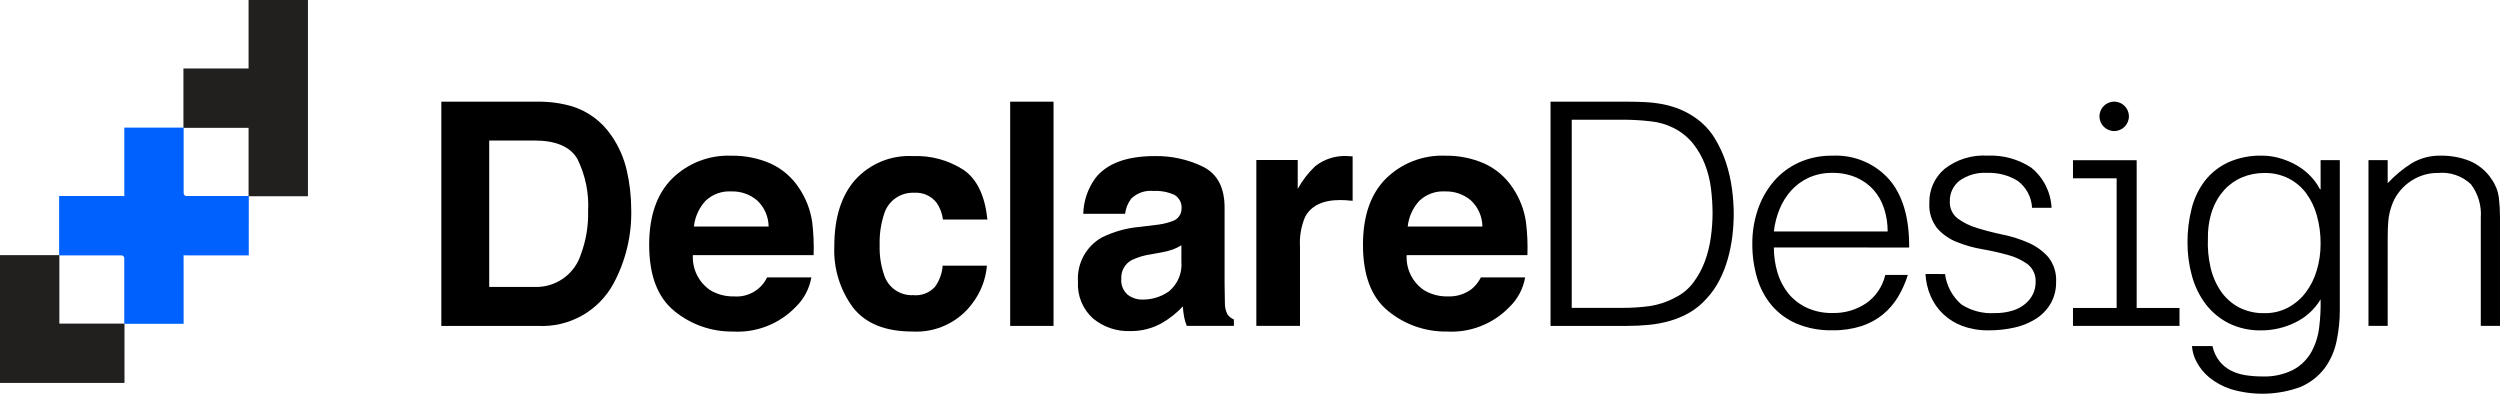
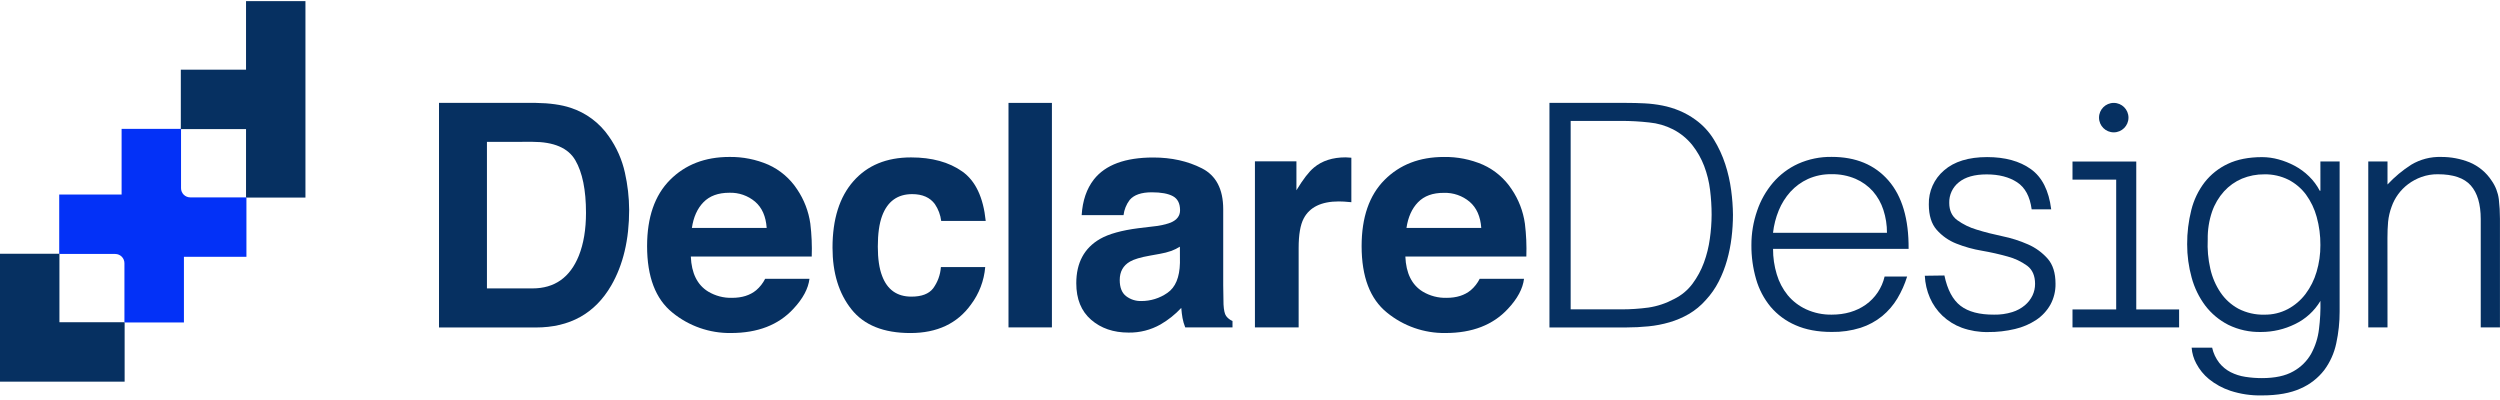
- <svg xmlns="http://www.w3.org/2000/svg" width="286.356" height="45.099" viewBox="0 0 286.356 45.099">
-   <g id="Group_568" data-name="Group 568" transform="translate(-109.256 -209.238)">
-     <g id="Group_565" data-name="Group 565" transform="translate(109.256 209.238)">
-       <path id="Path_699" data-name="Path 699" d="M160.493,209.238v7.843h-7.461v6.8h7.461v7.836h6.8V209.238Z" transform="translate(-132.021 -209.238)" fill="#221f1f" />
-       <g id="Group_562" data-name="Group 562" transform="translate(14.236 14.617)">
-         <path id="Path_700" data-name="Path 700" d="M153.176,254.327h-7.139a7.128,7.128,0,0,1-7.12-7.12v-7.514h6.8v7.514a.323.323,0,0,0,.322.322h7.139Z" transform="translate(-138.917 -239.693)" fill="#0061ff" />
-       </g>
-       <g id="Group_563" data-name="Group 563" transform="translate(0 29.227)">
-         <path id="Path_701" data-name="Path 701" d="M123.516,284.769h-14.26V270.134h6.8v7.836h7.461Z" transform="translate(-109.256 -270.134)" fill="#221f1f" />
-       </g>
-       <g id="Group_564" data-name="Group 564" transform="translate(6.774 22.453)">
-         <path id="Path_702" data-name="Path 702" d="M137.63,270.654h-6.8V263.14a.322.322,0,0,0-.322-.322h-7.139v-6.8h7.139a7.128,7.128,0,0,1,7.12,7.12Z" transform="translate(-123.371 -256.02)" fill="#0061ff" />
-       </g>
-     </g>
-     <g id="Group_567" data-name="Group 567" transform="translate(159.806 220.88)">
-       <path id="Path_703" data-name="Path 703" d="M229.633,234.054a8.5,8.5,0,0,1,4.378,3.259,11.447,11.447,0,0,1,1.831,4.148,19.908,19.908,0,0,1,.489,4.252,17.068,17.068,0,0,1-2.059,8.679,9.286,9.286,0,0,1-8.615,4.792H214.581V233.5h11.075A13.526,13.526,0,0,1,229.633,234.054Zm-9.566,3.9v16.765h5.2a5.353,5.353,0,0,0,5.306-3.747,13.189,13.189,0,0,0,.821-4.9,12.045,12.045,0,0,0-1.231-6.021q-1.231-2.1-4.9-2.1Z" transform="translate(-214.581 -233.496)" />
-       <path id="Path_704" data-name="Path 704" d="M278.066,247.276a7.731,7.731,0,0,1,3.282,2.811,9.341,9.341,0,0,1,1.514,3.927,24.386,24.386,0,0,1,.163,3.77H269.191a4.56,4.56,0,0,0,1.987,4.009,5.048,5.048,0,0,0,2.738.714,3.859,3.859,0,0,0,3.78-2.178h5.071a6.2,6.2,0,0,1-1.842,3.433,9.232,9.232,0,0,1-7.146,2.771,10.355,10.355,0,0,1-6.691-2.338q-2.9-2.337-2.9-7.6,0-4.936,2.617-7.57a9.157,9.157,0,0,1,6.792-2.634A10.817,10.817,0,0,1,278.066,247.276Zm-7.43,4.291a5.162,5.162,0,0,0-1.323,2.94h8.557a4.15,4.15,0,0,0-1.323-3,4.354,4.354,0,0,0-2.945-1.024A3.937,3.937,0,0,0,270.636,251.567Z" transform="translate(-240.38 -240.199)" />
-       <path id="Path_705" data-name="Path 705" d="M320.813,253.762a4.4,4.4,0,0,0-.717-1.917,3.005,3.005,0,0,0-2.6-1.151,3.427,3.427,0,0,0-3.441,2.492,10.339,10.339,0,0,0-.49,3.511,9.5,9.5,0,0,0,.49,3.355,3.32,3.32,0,0,0,3.353,2.37,2.961,2.961,0,0,0,2.481-.941,4.671,4.671,0,0,0,.891-2.44h5.071a8.3,8.3,0,0,1-1.64,4.287,7.974,7.974,0,0,1-6.925,3.259q-4.589,0-6.752-2.719a10.98,10.98,0,0,1-2.164-7.05q0-4.888,2.391-7.606a8.32,8.32,0,0,1,6.594-2.719,9.932,9.932,0,0,1,5.852,1.6q2.278,1.6,2.7,5.664Z" transform="translate(-263.356 -240.256)" />
-       <path id="Path_706" data-name="Path 706" d="M355.309,259.184h-4.966V233.5h4.966Z" transform="translate(-285.184 -233.496)" />
-       <path id="Path_707" data-name="Path 707" d="M375.324,254.389a7.851,7.851,0,0,0,1.984-.435,1.5,1.5,0,0,0,1.071-1.411,1.668,1.668,0,0,0-.822-1.612,5.2,5.2,0,0,0-2.412-.444,3.168,3.168,0,0,0-2.526.872,3.592,3.592,0,0,0-.706,1.742H367.12a7.272,7.272,0,0,1,1.4-4.1q1.978-2.509,6.791-2.509a12.112,12.112,0,0,1,5.565,1.237q2.433,1.238,2.433,4.67v8.713q0,.906.035,2.2a2.756,2.756,0,0,0,.3,1.324,1.768,1.768,0,0,0,.732.575v.732h-5.4a5.475,5.475,0,0,1-.313-1.081q-.088-.505-.14-1.15a10.242,10.242,0,0,1-2.384,1.9,7.2,7.2,0,0,1-3.646.924,6.293,6.293,0,0,1-4.286-1.472,5.237,5.237,0,0,1-1.691-4.174,5.409,5.409,0,0,1,2.721-5.071,12.146,12.146,0,0,1,4.389-1.22Zm3.037,2.318a5.57,5.57,0,0,1-.963.479,8.2,8.2,0,0,1-1.334.34l-1.13.209a7.452,7.452,0,0,0-2.283.68,2.269,2.269,0,0,0-1.174,2.109,2.2,2.2,0,0,0,.717,1.838,2.727,2.727,0,0,0,1.743.567,5.19,5.19,0,0,0,3-.941,3.987,3.987,0,0,0,1.424-3.433Z" transform="translate(-293.592 -240.256)" />
-       <path id="Path_708" data-name="Path 708" d="M419.692,246.5c.064.006.206.015.427.026v5.089c-.314-.036-.592-.059-.837-.07s-.441-.017-.592-.017q-3,0-4.026,1.952a7.6,7.6,0,0,0-.575,3.381v9.08h-5v-19h4.74v3.311a10.533,10.533,0,0,1,2-2.6,5.459,5.459,0,0,1,3.625-1.167Q419.6,246.495,419.692,246.5Z" transform="translate(-315.735 -240.256)" />
-       <path id="Path_709" data-name="Path 709" d="M448.416,247.276a7.735,7.735,0,0,1,3.283,2.811,9.334,9.334,0,0,1,1.513,3.927,24.31,24.31,0,0,1,.164,3.77H439.541a4.558,4.558,0,0,0,1.986,4.009,5.049,5.049,0,0,0,2.739.714,4.2,4.2,0,0,0,2.758-.872,4.15,4.15,0,0,0,1.022-1.306h5.07a6.2,6.2,0,0,1-1.84,3.433,9.233,9.233,0,0,1-7.146,2.771,10.353,10.353,0,0,1-6.691-2.338q-2.9-2.337-2.9-7.6,0-4.936,2.617-7.57a9.16,9.16,0,0,1,6.793-2.634A10.818,10.818,0,0,1,448.416,247.276Zm-7.431,4.291a5.158,5.158,0,0,0-1.322,2.94h8.556a4.145,4.145,0,0,0-1.322-3,4.356,4.356,0,0,0-2.946-1.024A3.941,3.941,0,0,0,440.985,251.567Z" transform="translate(-328.971 -240.199)" />
-       <path id="Path_710" data-name="Path 710" d="M479.3,259.188V233.5h8.778q1.07,0,2.105.053a14.484,14.484,0,0,1,2.034.25,10.212,10.212,0,0,1,1.945.589A9.158,9.158,0,0,1,496,235.423a7.806,7.806,0,0,1,2.106,2.266,13.2,13.2,0,0,1,1.3,2.819,16.571,16.571,0,0,1,.678,3,22.081,22.081,0,0,1,.2,2.8,21.566,21.566,0,0,1-.16,2.6,17.2,17.2,0,0,1-.517,2.587,13.319,13.319,0,0,1-.946,2.426,9.314,9.314,0,0,1-1.481,2.123,7.889,7.889,0,0,1-1.945,1.605,10.046,10.046,0,0,1-2.212.946,13.23,13.23,0,0,1-2.409.464q-1.25.125-2.534.125Zm2.427-2.07h5.816a22.934,22.934,0,0,0,3.087-.2,8.929,8.929,0,0,0,2.944-.981,5.813,5.813,0,0,0,2.106-1.748,9.632,9.632,0,0,0,1.3-2.408,12.934,12.934,0,0,0,.678-2.73,20.285,20.285,0,0,0,.2-2.747,23.127,23.127,0,0,0-.179-2.837,11.645,11.645,0,0,0-.678-2.747,9.138,9.138,0,0,0-1.356-2.391,6.8,6.8,0,0,0-2.213-1.8,7.559,7.559,0,0,0-2.712-.785,28.2,28.2,0,0,0-3.176-.179h-5.816Z" transform="translate(-352.247 -233.496)" />
-       <path id="Path_711" data-name="Path 711" d="M529.93,256.9a9.837,9.837,0,0,0,.424,2.914,6.908,6.908,0,0,0,1.253,2.382,6.018,6.018,0,0,0,2.1,1.613,6.751,6.751,0,0,0,2.93.6,6.6,6.6,0,0,0,3.894-1.136,5.456,5.456,0,0,0,2.159-3.226h2.584a11.578,11.578,0,0,1-1.118,2.511,7.845,7.845,0,0,1-1.735,2.016,7.6,7.6,0,0,1-2.467,1.338,10.488,10.488,0,0,1-3.316.477,10.106,10.106,0,0,1-4.125-.77,7.734,7.734,0,0,1-2.853-2.107A8.72,8.72,0,0,1,528,260.368a13.6,13.6,0,0,1-.539-3.9,11.875,11.875,0,0,1,.636-3.922,9.839,9.839,0,0,1,1.812-3.207,8.369,8.369,0,0,1,2.872-2.162,9.051,9.051,0,0,1,3.855-.788,8.15,8.15,0,0,1,6.477,2.694q2.351,2.694,2.313,7.826Zm13.032-1.832a8.312,8.312,0,0,0-.405-2.621,6.043,6.043,0,0,0-1.195-2.126,5.68,5.68,0,0,0-1.986-1.43,6.688,6.688,0,0,0-2.738-.531,6.356,6.356,0,0,0-2.718.55,6.231,6.231,0,0,0-2.005,1.466,7.314,7.314,0,0,0-1.33,2.126,9.462,9.462,0,0,0-.656,2.566Z" transform="translate(-377.296 -240.199)" />
-       <path id="Path_712" data-name="Path 712" d="M571.03,259.947a5.579,5.579,0,0,0,1.851,3.464,6.268,6.268,0,0,0,3.83,1.008,6.622,6.622,0,0,0,2.089-.293,4.192,4.192,0,0,0,1.448-.788,3.4,3.4,0,0,0,.862-1.118,3.063,3.063,0,0,0,.293-1.32,2.429,2.429,0,0,0-.9-2.071,6.789,6.789,0,0,0-2.254-1.063,29.025,29.025,0,0,0-2.932-.66,14.356,14.356,0,0,1-2.932-.825,5.864,5.864,0,0,1-2.254-1.576,4.253,4.253,0,0,1-.9-2.9,4.949,4.949,0,0,1,1.741-3.9,7.259,7.259,0,0,1,4.93-1.521,8.414,8.414,0,0,1,5,1.375,6.288,6.288,0,0,1,2.328,4.6H581a4.113,4.113,0,0,0-1.668-3.1,6.213,6.213,0,0,0-3.464-.9,4.935,4.935,0,0,0-3.189.9,2.9,2.9,0,0,0-1.1,2.364,2.307,2.307,0,0,0,.9,1.961,7.3,7.3,0,0,0,2.254,1.1q1.356.422,2.932.751a14.473,14.473,0,0,1,2.932.935A6.433,6.433,0,0,1,582.851,258a4.2,4.2,0,0,1,.9,2.859,4.821,4.821,0,0,1-.587,2.4,5.1,5.1,0,0,1-1.613,1.741,7.512,7.512,0,0,1-2.438,1.045,12.943,12.943,0,0,1-3.1.348,8.37,8.37,0,0,1-2.988-.495,6.474,6.474,0,0,1-2.217-1.375,6.333,6.333,0,0,1-1.43-2.052,7.218,7.218,0,0,1-.586-2.529Z" transform="translate(-398.79 -240.199)" />
-       <g id="Group_566" data-name="Group 566" transform="translate(186.895 6.71)">
-         <path id="Path_713" data-name="Path 713" d="M611.281,264.4V247.477h-7.294v2.071h5V264.4h-5v2.053h12.2V264.4Z" transform="translate(-603.987 -247.477)" />
-       </g>
-       <path id="Path_714" data-name="Path 714" d="M646.559,246.9h2.2v17.154a16.873,16.873,0,0,1-.385,3.647A7.867,7.867,0,0,1,647,270.76a6.893,6.893,0,0,1-2.713,2.108,12.665,12.665,0,0,1-8.027.256,7.781,7.781,0,0,1-2.456-1.338,5.777,5.777,0,0,1-1.448-1.778,4.454,4.454,0,0,1-.531-1.814h2.346a4.344,4.344,0,0,0,.806,1.741,4.034,4.034,0,0,0,1.3,1.063,5.561,5.561,0,0,0,1.667.531,12.088,12.088,0,0,0,1.906.147,7.258,7.258,0,0,0,3.592-.77,5.262,5.262,0,0,0,2.053-2.016,7.751,7.751,0,0,0,.9-2.822,21.72,21.72,0,0,0,.165-3.226,6.813,6.813,0,0,1-2.914,2.657,8.757,8.757,0,0,1-3.867.9,8.076,8.076,0,0,1-3.757-.825,7.719,7.719,0,0,1-2.639-2.2,9.458,9.458,0,0,1-1.557-3.207,14.05,14.05,0,0,1-.513-3.812,15.535,15.535,0,0,1,.477-3.922,8.583,8.583,0,0,1,1.521-3.171,7.3,7.3,0,0,1,2.657-2.107,9.05,9.05,0,0,1,3.922-.77,7.186,7.186,0,0,1,1.869.257,8.868,8.868,0,0,1,1.851.733,7.16,7.16,0,0,1,1.65,1.209,6.472,6.472,0,0,1,1.228,1.65h.073Zm0,9.567a11.705,11.705,0,0,0-.422-3.207,7.82,7.82,0,0,0-1.228-2.566,5.786,5.786,0,0,0-2.016-1.7,5.917,5.917,0,0,0-2.749-.623,6.533,6.533,0,0,0-2.566.495,5.874,5.874,0,0,0-2.053,1.448,6.771,6.771,0,0,0-1.375,2.328,9.345,9.345,0,0,0-.495,3.171,12.377,12.377,0,0,0,.293,3.354,8,8,0,0,0,1.173,2.731,5.84,5.84,0,0,0,2.053,1.851,6.116,6.116,0,0,0,2.969.678,5.592,5.592,0,0,0,2.694-.641,6.214,6.214,0,0,0,2.016-1.723,7.911,7.911,0,0,0,1.265-2.529A10.472,10.472,0,0,0,646.559,256.465Z" transform="translate(-431.302 -240.199)" />
-       <path id="Path_715" data-name="Path 715" d="M676.708,265.885h-2.2V246.9h2.2v2.639a13.95,13.95,0,0,1,2.73-2.272,6.283,6.283,0,0,1,3.391-.88,8.661,8.661,0,0,1,3.262.6,5.572,5.572,0,0,1,2.529,2.107,4.741,4.741,0,0,1,.824,2.108,19.259,19.259,0,0,1,.128,2.254v12.425h-2.2V253.5a5.659,5.659,0,0,0-1.136-3.849,4.825,4.825,0,0,0-3.775-1.283,5.367,5.367,0,0,0-1.87.311,5.9,5.9,0,0,0-1.521.825,5.53,5.53,0,0,0-1.154,1.173,5.426,5.426,0,0,0-.733,1.393,6.972,6.972,0,0,0-.4,1.759q-.074.844-.073,1.833Z" transform="translate(-453.767 -240.199)" />
-       <circle id="Ellipse_14" data-name="Ellipse 14" cx="1.685" cy="1.685" r="1.685" transform="translate(189.929 0)" />
+ <svg xmlns="http://www.w3.org/2000/svg" width="350px" height="56px" viewBox="0 0 350 56" version="1.1">
+   <g id="Page-1" stroke="none" stroke-width="1" fill="none" fill-rule="evenodd">
+     <g id="brand">
+       <polygon id="Path" fill="#063061" points="34.445 0.158 34.445 9.755 25.315 9.755 25.315 18.073 34.445 18.073 34.445 27.66 42.763 27.66 42.763 9.755 42.763 0.158" />
+       <polygon id="Path" fill="#063061" points="17.448 53.432 0 53.432 0 35.525 8.32 35.525 8.32 45.112 17.448 45.112" />
+       <path d="M26.633,27.633 C26.291,27.633 25.963,27.497 25.721,27.255 C25.48,27.013 25.344,26.684 25.345,26.343 L25.345,18.043 L17.025,18.043 L17.025,27.235 L8.29,27.235 L8.29,35.555 L16.13,35.555 C16.841,35.555 17.419,36.131 17.42,36.843 L17.42,45.142 L25.75,45.142 L25.75,35.95 L34.5,35.95 L34.5,27.633 L26.633,27.633 Z" id="Path" fill="#0331F7" />
+       <path d="M79.877,15.088 C82.055,15.795 83.938,17.201 85.235,19.087 C86.316,20.612 87.081,22.338 87.485,24.163 C87.87,25.87 88.071,27.614 88.082,29.365 C88.082,33.545 87.243,37.085 85.562,39.985 C83.287,43.895 79.773,45.849 75.02,45.847 L61.46,45.848 L61.46,14.405 L75.013,14.405 C76.963,14.433 78.584,14.661 79.877,15.088 Z M68.172,19.863 L68.172,40.377 L74.54,40.377 C77.642,40.377 79.808,38.849 81.04,35.792 C81.707,34.116 82.04,32.116 82.04,29.793 C82.04,26.594 81.54,24.138 80.54,22.425 C79.54,20.712 77.54,19.855 74.54,19.855 L68.172,19.863 Z" id="Shape" fill="#063061" fill-rule="nonzero" />
+       <path d="M107.575,23.062 C109.214,23.803 110.607,24.996 111.593,26.5 C112.567,27.94 113.201,29.583 113.445,31.305 C113.63,32.835 113.696,34.377 113.642,35.917 L96.715,35.917 C96.81,38.251 97.62,39.886 99.145,40.822 C100.156,41.427 101.318,41.731 102.495,41.697 C103.88,41.697 105.005,41.342 105.87,40.63 C106.389,40.186 106.814,39.643 107.12,39.032 L113.325,39.032 C113.158,40.411 112.408,41.811 111.075,43.233 C108.995,45.492 106.078,46.623 102.325,46.623 C99.345,46.662 96.447,45.649 94.14,43.763 C91.775,41.856 90.593,38.754 90.593,34.458 C90.593,30.429 91.66,27.342 93.795,25.195 C95.93,23.048 98.701,21.974 102.108,21.973 C103.987,21.944 105.85,22.316 107.575,23.062 Z M98.483,28.312 C97.624,29.198 97.085,30.397 96.865,31.91 L107.335,31.91 C107.225,30.295 106.685,29.07 105.715,28.235 C104.71,27.388 103.427,26.942 102.112,26.985 C100.551,26.985 99.341,27.428 98.483,28.315 L98.483,28.312 Z" id="Shape" fill="#063061" fill-rule="nonzero" />
+       <path d="M131.768,30.93 C131.664,30.09 131.363,29.287 130.89,28.585 C130.208,27.648 129.148,27.179 127.707,27.177 C125.654,27.177 124.25,28.194 123.495,30.227 C123.095,31.306 122.895,32.737 122.895,34.523 C122.895,36.226 123.095,37.594 123.495,38.627 C124.22,40.562 125.588,41.529 127.597,41.528 C129.026,41.528 130.038,41.144 130.635,40.377 C131.273,39.505 131.651,38.47 131.725,37.392 L137.93,37.392 C137.771,39.296 137.077,41.116 135.93,42.642 C134.02,45.297 131.193,46.625 127.45,46.625 C123.707,46.625 120.957,45.517 119.2,43.3 C117.435,41.08 116.552,38.204 116.552,34.672 C116.552,30.686 117.528,27.583 119.48,25.365 C121.432,23.147 124.121,22.038 127.547,22.038 C130.464,22.038 132.851,22.692 134.708,24 C136.564,25.308 137.662,27.618 138,30.93 L131.768,30.93 Z" id="Path" fill="#063061" />
+       <polygon id="Path" fill="#063061" points="147.268 45.835 141.19 45.835 141.19 14.405 147.268 14.405" />
+       <path d="M161.47,31.698 C162.299,31.625 163.115,31.446 163.898,31.165 C164.771,30.795 165.208,30.219 165.208,29.438 C165.208,28.484 164.874,27.827 164.208,27.465 C163.541,27.103 162.555,26.922 161.25,26.922 C159.795,26.922 158.764,27.277 158.157,27.988 C157.686,28.609 157.388,29.345 157.295,30.12 L151.433,30.12 C151.559,28.088 152.13,26.422 153.145,25.12 C154.76,23.075 157.53,22.052 161.455,22.05 C164.01,22.05 166.28,22.555 168.265,23.565 C170.25,24.575 171.245,26.476 171.25,29.267 L171.25,39.93 C171.25,40.667 171.265,41.565 171.292,42.615 C171.334,43.412 171.455,43.953 171.655,44.237 C171.885,44.547 172.194,44.79 172.55,44.94 L172.55,45.835 L165.933,45.835 C165.76,45.409 165.631,44.967 165.55,44.515 C165.477,44.102 165.419,43.633 165.377,43.108 C164.527,44.023 163.543,44.806 162.46,45.43 C161.1,46.197 159.561,46.587 158,46.562 C155.882,46.562 154.132,45.962 152.75,44.76 C151.368,43.558 150.678,41.856 150.68,39.653 C150.68,36.794 151.79,34.726 154.01,33.447 C155.228,32.751 157.018,32.251 159.38,31.948 L161.47,31.698 Z M165.185,34.535 C164.812,34.767 164.418,34.963 164.007,35.12 C163.476,35.305 162.93,35.444 162.375,35.538 L160.993,35.788 C159.694,36.016 158.763,36.293 158.2,36.62 C157.243,37.172 156.764,38.032 156.762,39.2 C156.762,40.238 157.055,40.988 157.64,41.45 C158.249,41.921 159.003,42.166 159.773,42.145 C161.085,42.152 162.367,41.752 163.442,41 C164.562,40.233 165.146,38.833 165.192,36.8 L165.185,34.535 Z" id="Shape" fill="#063061" fill-rule="nonzero" />
+       <path d="M188.667,22.047 C188.745,22.047 188.917,22.067 189.19,22.08 L189.19,28.308 C188.805,28.265 188.465,28.238 188.165,28.223 C187.865,28.207 187.625,28.2 187.44,28.2 C184.995,28.2 183.353,28.997 182.515,30.59 C182.045,31.485 181.81,32.864 181.81,34.727 L181.81,45.835 L175.69,45.835 L175.69,22.585 L181.5,22.585 L181.5,26.637 C182.44,25.087 183.257,24.028 183.952,23.46 C185.091,22.507 186.569,22.03 188.387,22.03 C188.5,22.038 188.588,22.043 188.667,22.047 Z" id="Path" fill="#063061" />
+       <path d="M207.618,23.062 C209.256,23.803 210.65,24.996 211.635,26.5 C212.611,27.939 213.244,29.583 213.485,31.305 C213.673,32.835 213.741,34.377 213.688,35.917 L196.75,35.917 C196.845,38.251 197.655,39.886 199.18,40.822 C200.191,41.428 201.354,41.731 202.532,41.697 C203.917,41.697 205.042,41.342 205.907,40.63 C206.427,40.186 206.852,39.643 207.157,39.032 L213.363,39.032 C213.196,40.411 212.446,41.811 211.113,43.233 C209.029,45.492 206.113,46.623 202.363,46.623 C199.382,46.663 196.482,45.65 194.175,43.763 C191.81,41.856 190.627,38.754 190.627,34.458 C190.627,30.429 191.695,27.342 193.83,25.195 C195.965,23.048 198.738,21.975 202.15,21.975 C204.029,21.946 205.893,22.316 207.618,23.062 Z M198.525,28.312 C197.667,29.198 197.127,30.397 196.907,31.91 L207.377,31.91 C207.264,30.303 206.722,29.083 205.75,28.25 C204.744,27.403 203.46,26.958 202.145,27 C200.592,26.99 199.385,27.428 198.525,28.315 L198.525,28.312 Z" id="Shape" fill="#063061" fill-rule="nonzero" />
+       <path d="M216.923,45.843 L216.923,14.405 L227.673,14.405 C228.545,14.405 229.403,14.425 230.248,14.47 C231.083,14.512 231.914,14.614 232.735,14.775 C233.55,14.935 234.348,15.176 235.115,15.495 C235.911,15.83 236.666,16.255 237.365,16.762 C238.4,17.506 239.275,18.448 239.94,19.535 C240.606,20.618 241.141,21.776 241.535,22.985 C241.925,24.179 242.203,25.407 242.365,26.652 C242.52,27.789 242.604,28.933 242.615,30.08 C242.613,31.145 242.547,32.21 242.417,33.267 C242.288,34.337 242.077,35.395 241.785,36.432 C241.496,37.457 241.109,38.451 240.627,39.4 C240.147,40.347 239.537,41.222 238.815,42 C238.132,42.779 237.329,43.442 236.435,43.965 C235.583,44.457 234.675,44.845 233.73,45.12 C232.767,45.401 231.781,45.591 230.782,45.688 C229.752,45.791 228.718,45.843 227.683,45.843 L216.923,45.843 Z M219.893,43.31 L227,43.31 C228.263,43.312 229.524,43.228 230.775,43.06 C232.037,42.872 233.256,42.465 234.377,41.858 C235.395,41.36 236.279,40.627 236.955,39.718 C237.624,38.817 238.16,37.825 238.548,36.773 C238.945,35.692 239.223,34.571 239.377,33.43 C239.537,32.317 239.621,31.194 239.627,30.07 C239.626,28.909 239.553,27.749 239.41,26.598 C239.27,25.447 238.991,24.318 238.58,23.235 C238.177,22.182 237.617,21.196 236.92,20.31 C236.184,19.391 235.261,18.639 234.213,18.105 C233.177,17.579 232.051,17.253 230.895,17.145 C229.605,17 228.308,16.927 227.01,16.927 L219.893,16.927 L219.893,43.31 Z" id="Shape" fill="#063061" fill-rule="nonzero" />
+       <path d="M248.227,34.845 C248.221,36.053 248.396,37.254 248.748,38.41 C249.062,39.474 249.583,40.465 250.28,41.328 C250.98,42.168 251.859,42.842 252.852,43.3 C253.976,43.815 255.201,44.071 256.438,44.05 C258.293,44.05 259.881,43.587 261.202,42.66 C262.537,41.712 263.477,40.307 263.845,38.712 L267,38.712 C266.667,39.787 266.208,40.818 265.632,41.785 C265.07,42.722 264.352,43.556 263.51,44.252 C262.613,44.98 261.589,45.535 260.49,45.89 C259.177,46.3 257.807,46.497 256.433,46.472 C254.482,46.472 252.8,46.158 251.385,45.53 C250.034,44.953 248.836,44.07 247.885,42.95 C246.951,41.818 246.261,40.506 245.857,39.095 C245.407,37.543 245.185,35.934 245.197,34.318 C245.192,32.678 245.463,31.049 246,29.5 C246.485,28.064 247.238,26.734 248.218,25.578 C249.183,24.45 250.382,23.547 251.732,22.93 C253.215,22.266 254.826,21.937 256.45,21.965 C259.815,21.965 262.457,23.064 264.375,25.262 C266.293,27.461 267.237,30.652 267.205,34.837 L248.227,34.845 Z M264.175,32.595 C264.181,31.507 264.012,30.425 263.675,29.39 C263.369,28.432 262.871,27.547 262.212,26.788 C261.539,26.035 260.71,25.438 259.783,25.038 C258.724,24.588 257.582,24.367 256.433,24.387 C255.288,24.364 254.153,24.594 253.107,25.06 C252.177,25.488 251.343,26.098 250.653,26.855 C249.965,27.622 249.415,28.502 249.025,29.455 C248.613,30.459 248.343,31.516 248.222,32.595 L264.175,32.595 Z" id="Shape" fill="#063061" fill-rule="nonzero" />
+       <path d="M272.217,38.568 C272.637,40.568 273.392,41.984 274.483,42.818 C275.572,43.651 277.135,44.062 279.17,44.05 C280.036,44.068 280.9,43.946 281.728,43.69 C282.376,43.49 282.977,43.163 283.498,42.727 C283.941,42.35 284.3,41.884 284.553,41.36 C284.79,40.855 284.912,40.303 284.91,39.745 C284.91,38.608 284.545,37.765 283.812,37.21 C282.984,36.611 282.052,36.17 281.062,35.91 C279.881,35.579 278.682,35.31 277.473,35.102 C276.245,34.898 275.042,34.562 273.885,34.102 C272.828,33.687 271.886,33.026 271.135,32.175 C270.403,31.342 270.037,30.161 270.035,28.633 C269.985,26.8 270.768,25.043 272.165,23.855 C273.585,22.615 275.596,21.994 278.197,21.992 C280.709,21.992 282.75,22.553 284.32,23.675 C285.89,24.797 286.839,26.673 287.168,29.305 L284.433,29.305 C284.192,27.51 283.512,26.247 282.392,25.515 C281.272,24.783 279.856,24.417 278.142,24.415 C276.441,24.415 275.141,24.782 274.243,25.515 C273.361,26.212 272.862,27.284 272.895,28.407 C272.895,29.455 273.262,30.253 273.995,30.808 C274.828,31.41 275.758,31.864 276.745,32.153 C277.853,32.498 279.05,32.804 280.335,33.072 C281.568,33.324 282.771,33.707 283.923,34.215 C284.974,34.674 285.912,35.356 286.673,36.215 C287.404,37.048 287.771,38.215 287.772,39.715 C287.792,40.74 287.545,41.752 287.055,42.653 C286.573,43.508 285.896,44.237 285.08,44.782 C284.17,45.382 283.16,45.815 282.098,46.06 C280.856,46.356 279.583,46.499 278.308,46.487 C277.063,46.509 275.824,46.304 274.652,45.883 C273.644,45.512 272.721,44.939 271.94,44.2 C271.197,43.491 270.602,42.641 270.19,41.7 C269.765,40.72 269.522,39.672 269.473,38.605 L272.217,38.568 Z" id="Path" fill="#063061" />
+       <polygon id="Path" fill="#063061" points="299.077 43.322 299.077 22.615 290.15 22.615 290.15 25.148 296.267 25.148 296.267 43.322 290.15 43.322 290.15 45.835 305.075 45.835 305.075 43.322" />
+       <path d="M324.855,22.602 L327.548,22.602 L327.548,43.602 C327.553,45.103 327.395,46.599 327.075,48.065 C326.791,49.422 326.217,50.701 325.392,51.815 C324.522,52.94 323.381,53.827 322.075,54.392 C320.67,55.036 318.861,55.358 316.647,55.358 C315.156,55.39 313.67,55.17 312.252,54.708 C311.162,54.347 310.146,53.792 309.252,53.07 C308.522,52.471 307.92,51.731 307.48,50.895 C307.108,50.21 306.886,49.453 306.83,48.675 L309.7,48.675 C309.87,49.451 310.212,50.178 310.7,50.805 C311.133,51.346 311.676,51.789 312.293,52.105 C312.934,52.428 313.622,52.648 314.332,52.755 C315.104,52.877 315.884,52.937 316.665,52.935 C318.498,52.935 319.963,52.621 321.06,51.992 C322.106,51.419 322.972,50.565 323.56,49.528 C324.145,48.457 324.518,47.284 324.658,46.072 C324.824,44.764 324.891,43.446 324.86,42.127 C324.018,43.539 322.778,44.67 321.295,45.377 C319.823,46.102 318.203,46.478 316.562,46.477 C314.972,46.519 313.395,46.176 311.965,45.477 C310.701,44.834 309.598,43.915 308.738,42.788 C307.859,41.612 307.212,40.28 306.83,38.862 C306.409,37.343 306.198,35.774 306.202,34.197 C306.192,32.579 306.388,30.966 306.785,29.398 C307.133,27.991 307.767,26.671 308.647,25.52 C309.513,24.417 310.627,23.533 311.897,22.94 C313.214,22.313 314.814,21.999 316.697,21.997 C317.471,22.001 318.24,22.107 318.985,22.312 C319.771,22.526 320.531,22.827 321.25,23.21 C321.99,23.604 322.67,24.102 323.267,24.69 C323.873,25.278 324.379,25.959 324.767,26.707 L324.858,26.707 L324.855,22.602 Z M324.855,34.307 C324.865,32.982 324.692,31.661 324.34,30.383 C324.035,29.253 323.527,28.189 322.84,27.242 C322.188,26.367 321.344,25.654 320.373,25.157 C319.328,24.641 318.175,24.384 317.01,24.407 C315.933,24.396 314.865,24.602 313.87,25.012 C312.919,25.417 312.066,26.022 311.37,26.785 C310.624,27.612 310.052,28.58 309.688,29.633 C309.264,30.881 309.06,32.194 309.082,33.513 C309.015,34.891 309.136,36.272 309.442,37.617 C309.707,38.811 310.194,39.944 310.877,40.958 C311.518,41.901 312.375,42.678 313.377,43.222 C314.499,43.8 315.749,44.086 317.01,44.053 C318.157,44.072 319.29,43.802 320.305,43.267 C321.27,42.751 322.112,42.032 322.772,41.16 C323.469,40.229 323.993,39.181 324.32,38.065 C324.683,36.846 324.864,35.58 324.855,34.307 Z" id="Shape" fill="#063061" fill-rule="nonzero" />
+       <path d="M334.25,45.835 L331.558,45.835 L331.558,22.602 L334.25,22.602 L334.25,25.83 C335.241,24.765 336.363,23.831 337.59,23.05 C338.843,22.305 340.283,21.931 341.74,21.973 C343.109,21.962 344.467,22.217 345.74,22.723 C347.007,23.252 348.086,24.151 348.835,25.302 C349.372,26.069 349.715,26.954 349.835,27.883 C349.942,28.795 349.994,29.714 349.993,30.633 L349.993,45.837 L347.303,45.837 L347.303,30.675 C347.303,28.583 346.838,27.013 345.91,25.965 C344.982,24.917 343.442,24.393 341.293,24.395 C340.513,24.385 339.739,24.515 339.005,24.777 C338.338,25.017 337.71,25.354 337.142,25.777 C336.603,26.183 336.127,26.667 335.73,27.212 C335.35,27.735 335.048,28.309 334.832,28.918 C334.574,29.611 334.406,30.334 334.332,31.07 C334.272,31.76 334.243,32.505 334.243,33.32 L334.25,45.835 Z" id="Path" fill="#063061" />
+       <circle id="Oval" fill="#063061" cx="295.925" cy="16.468" r="2.062" />
    </g>
  </g>
</svg>
